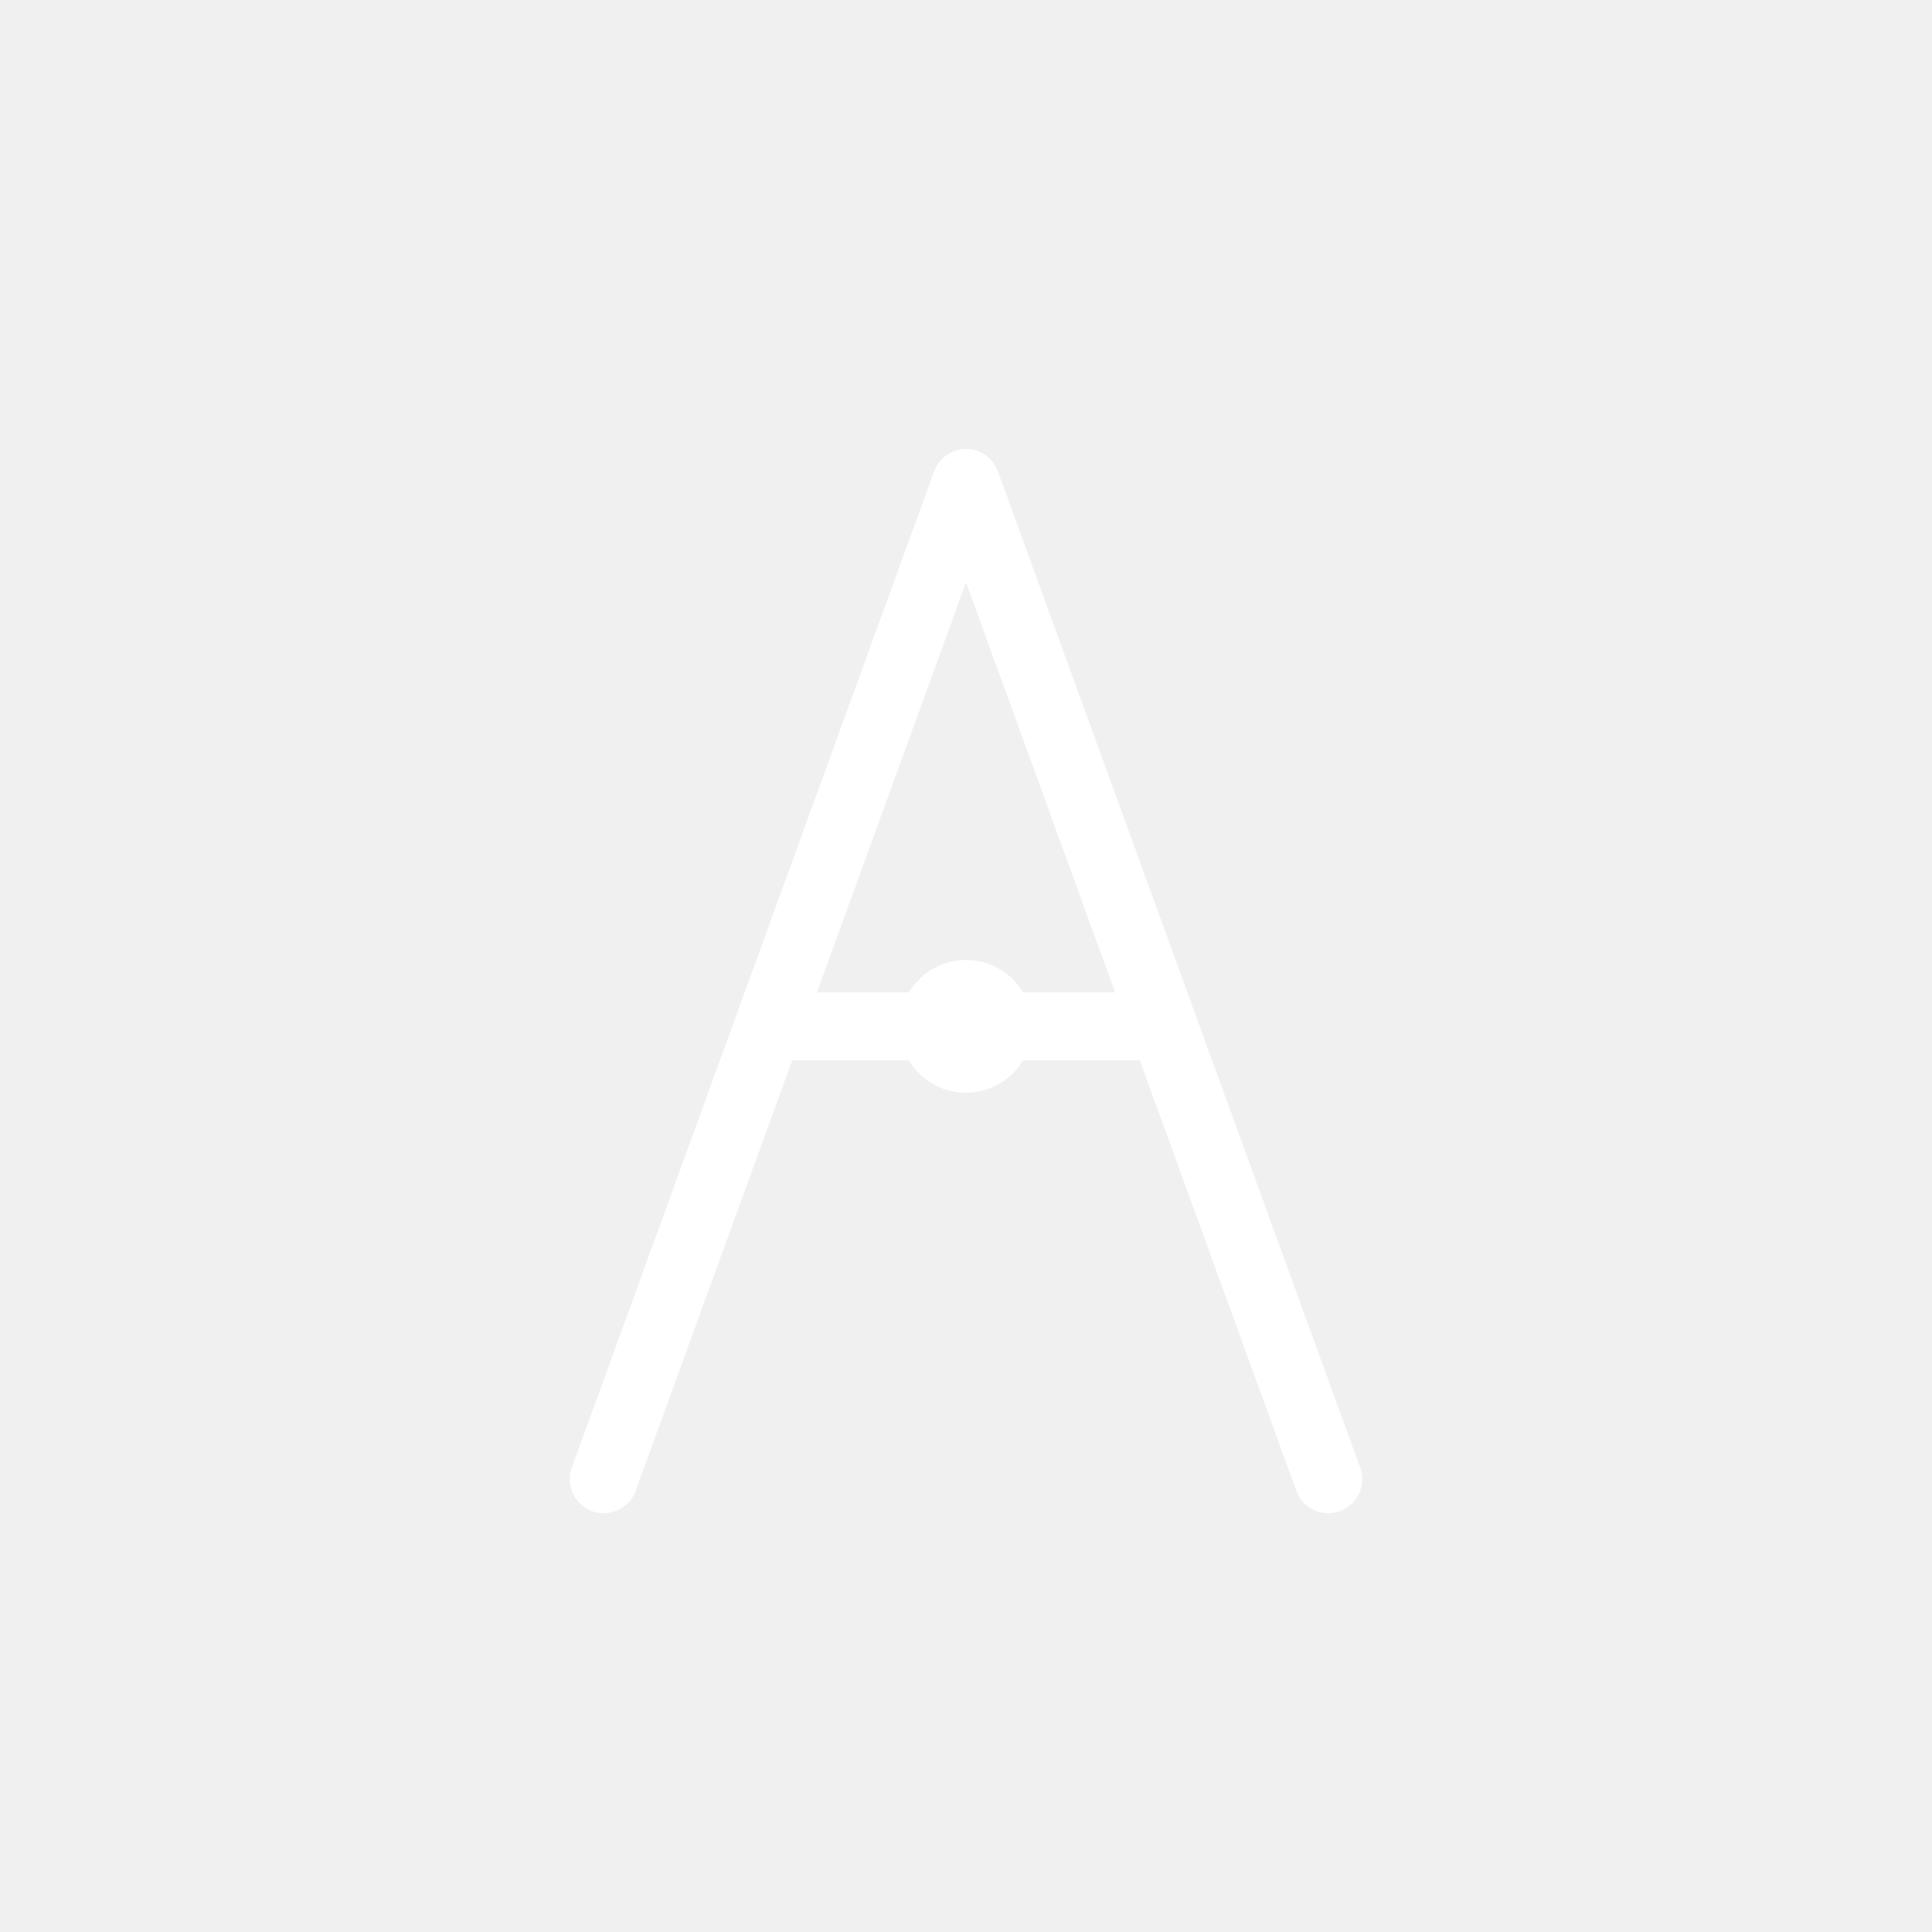
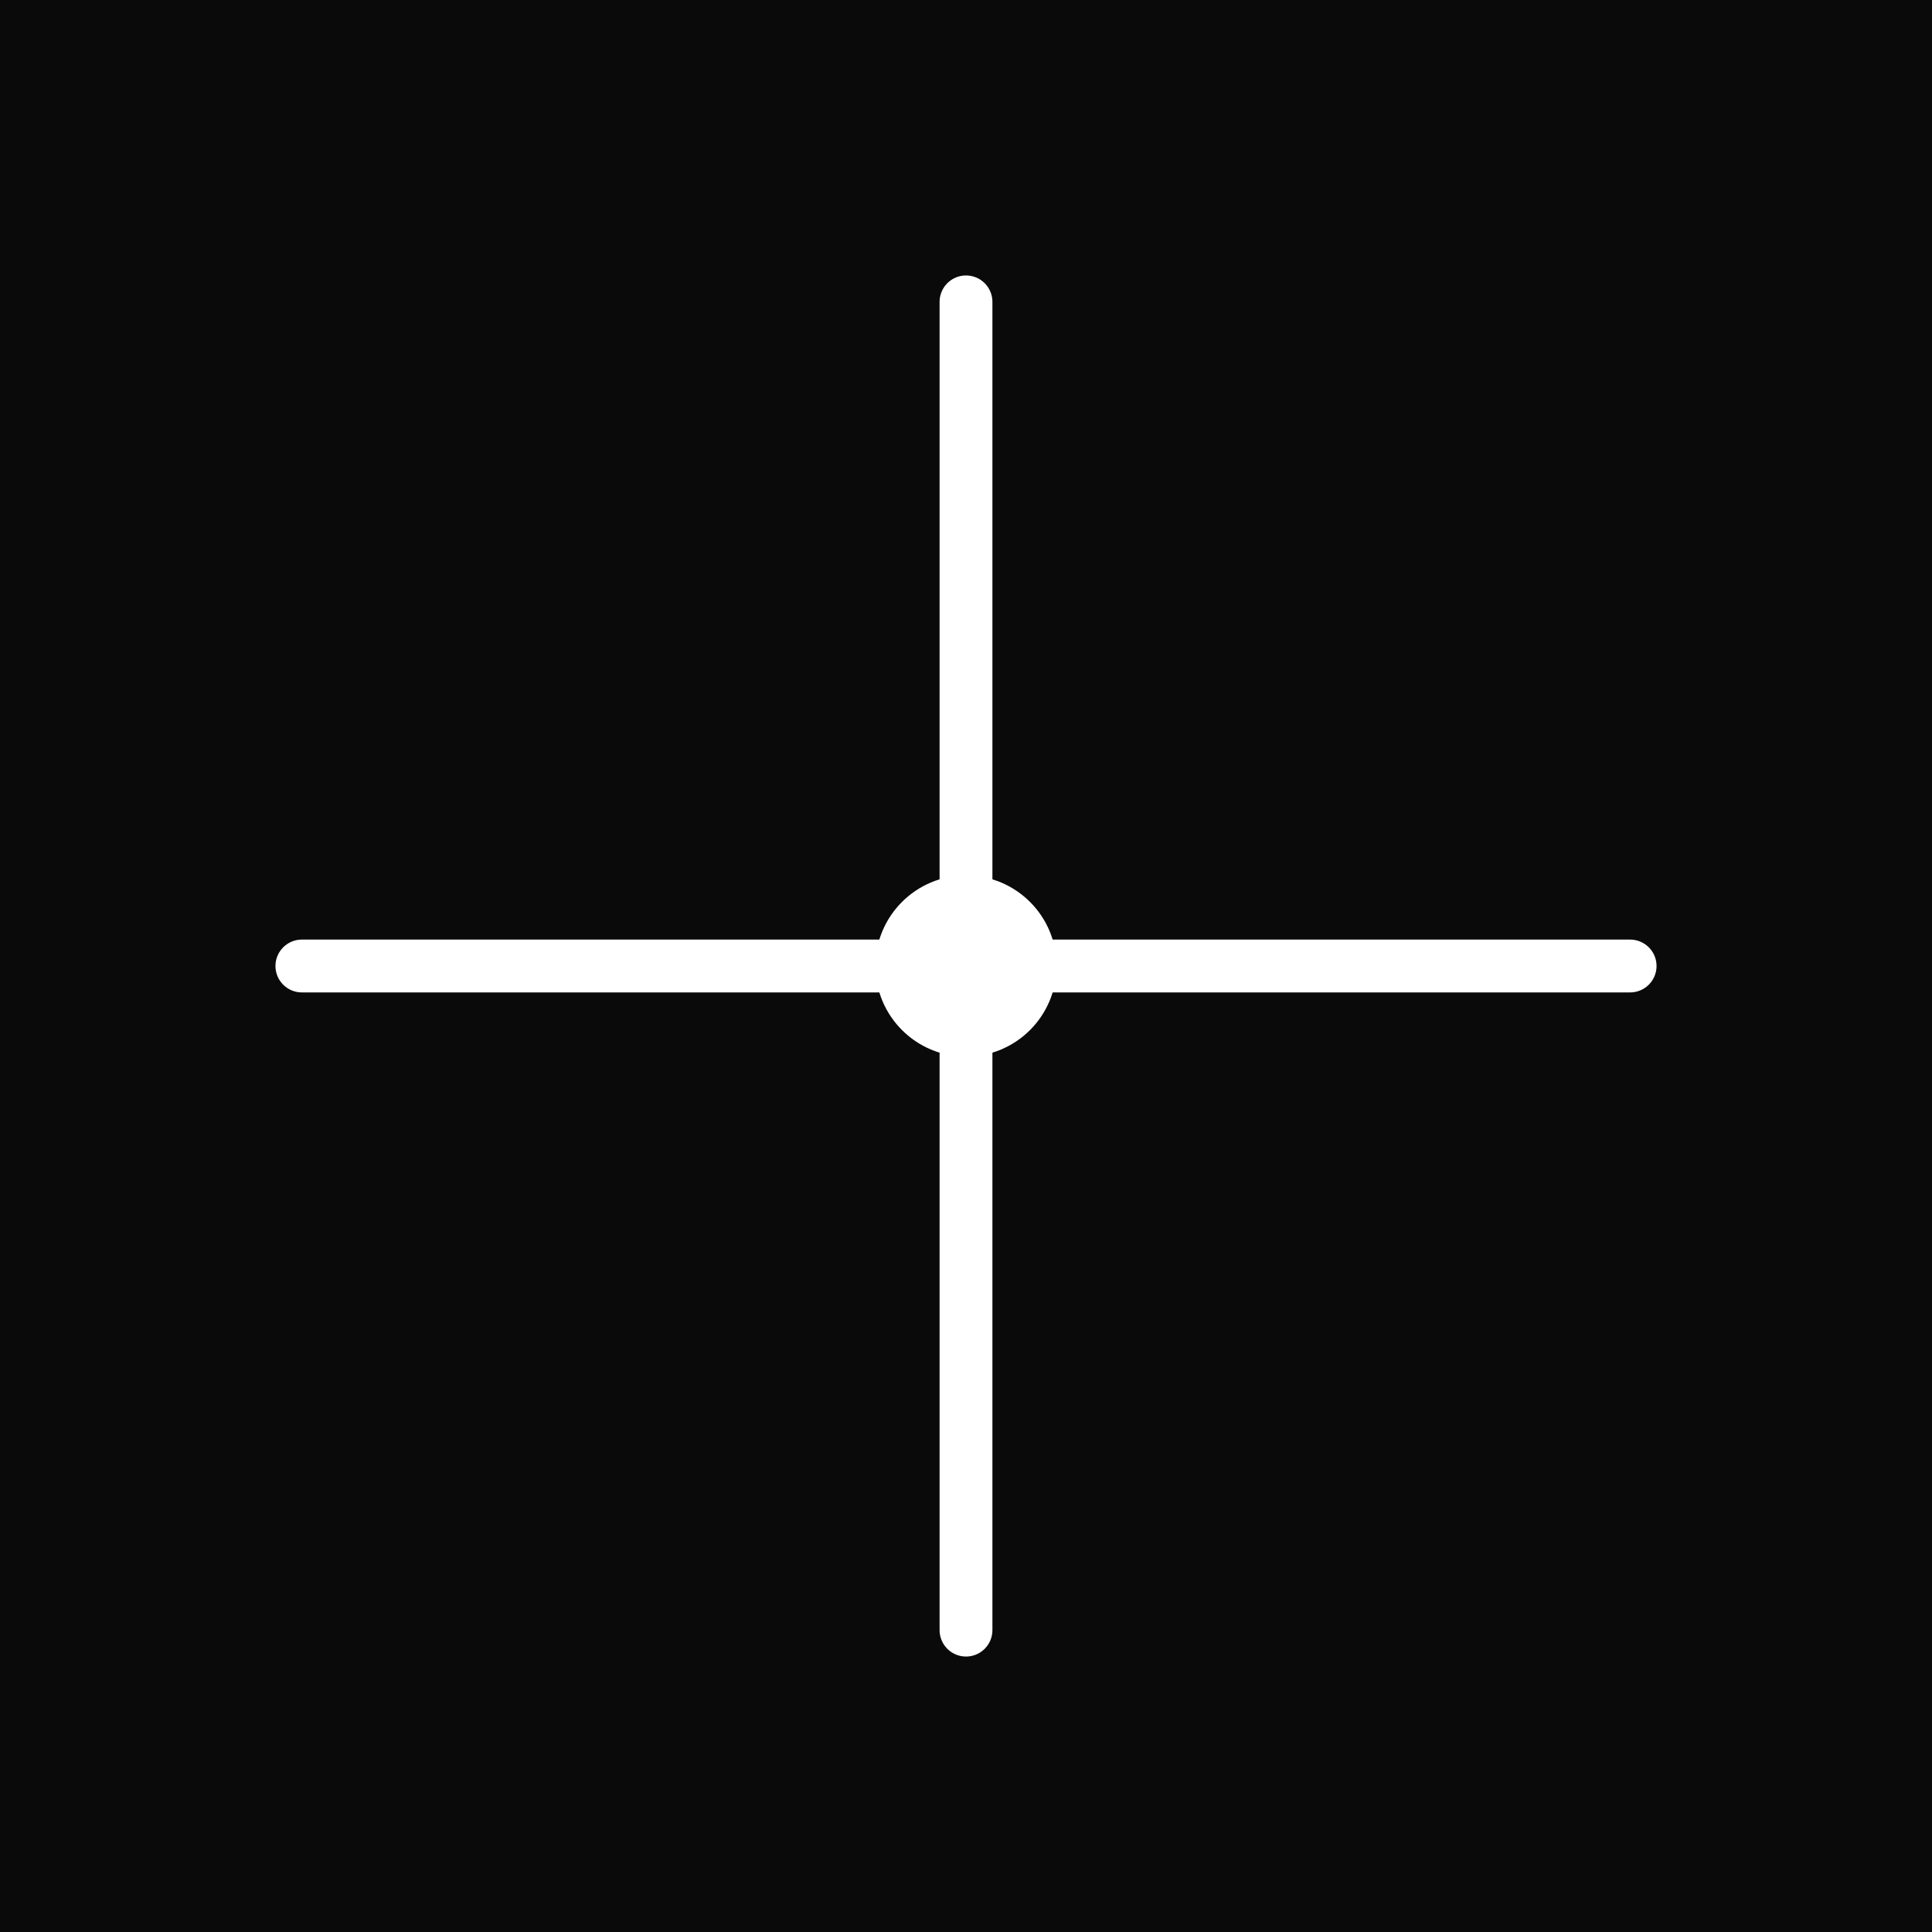
<svg xmlns="http://www.w3.org/2000/svg" width="192" height="192" viewBox="0 0 64 64" fill="none">
-   <path d="M20 49L32 16L44 49" stroke="#FFFFFF" stroke-width="2.25" stroke-linecap="round" stroke-linejoin="round" />
-   <path d="M25.5 34H38.5" stroke="#FFFFFF" stroke-width="2.25" stroke-linecap="round" />
-   <circle cx="32" cy="34" r="2.2" fill="#FFFFFF" />
+   <rect width="64" height="64" fill="#0A0A0A" />
+   <line x1="10" y1="32" x2="54" y2="32" stroke="#FFFFFF" stroke-width="1.75" stroke-linecap="round" />
+   <line x1="32" y1="10" x2="32" y2="54" stroke="#FFFFFF" stroke-width="1.75" stroke-linecap="round" />
+   <circle cx="32" cy="32" r="3" fill="#FFFFFF" />
</svg>
